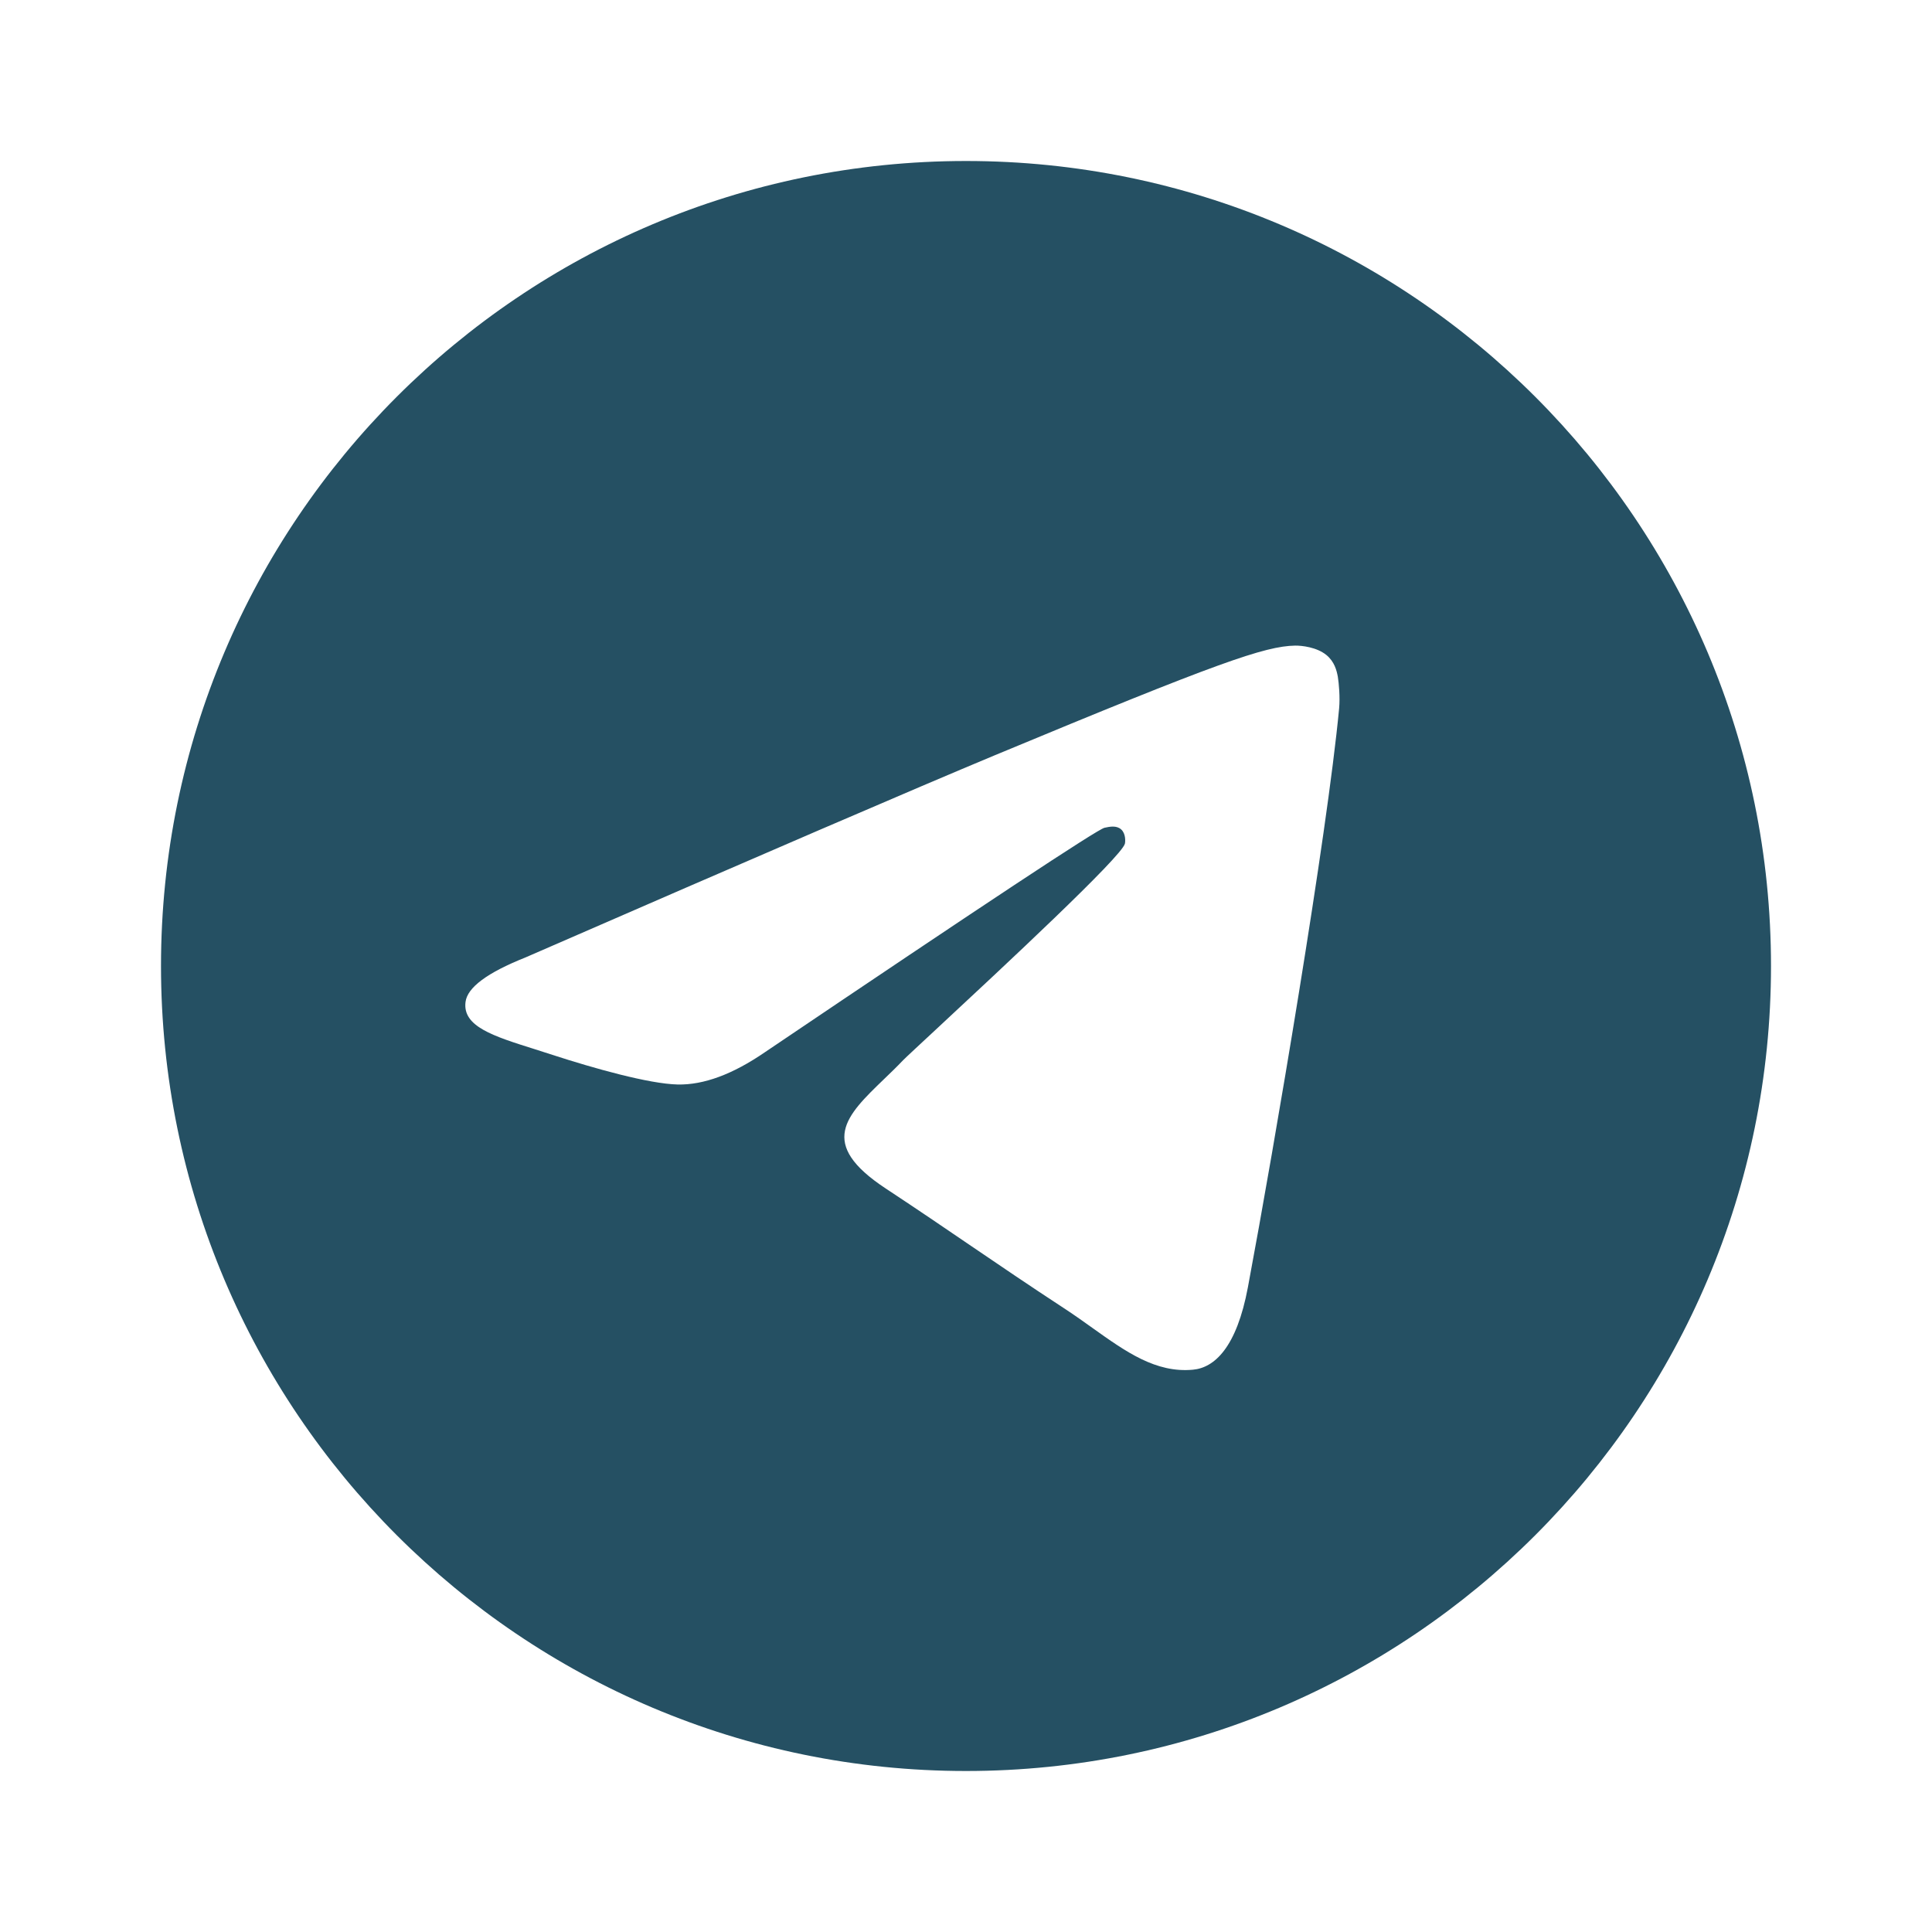
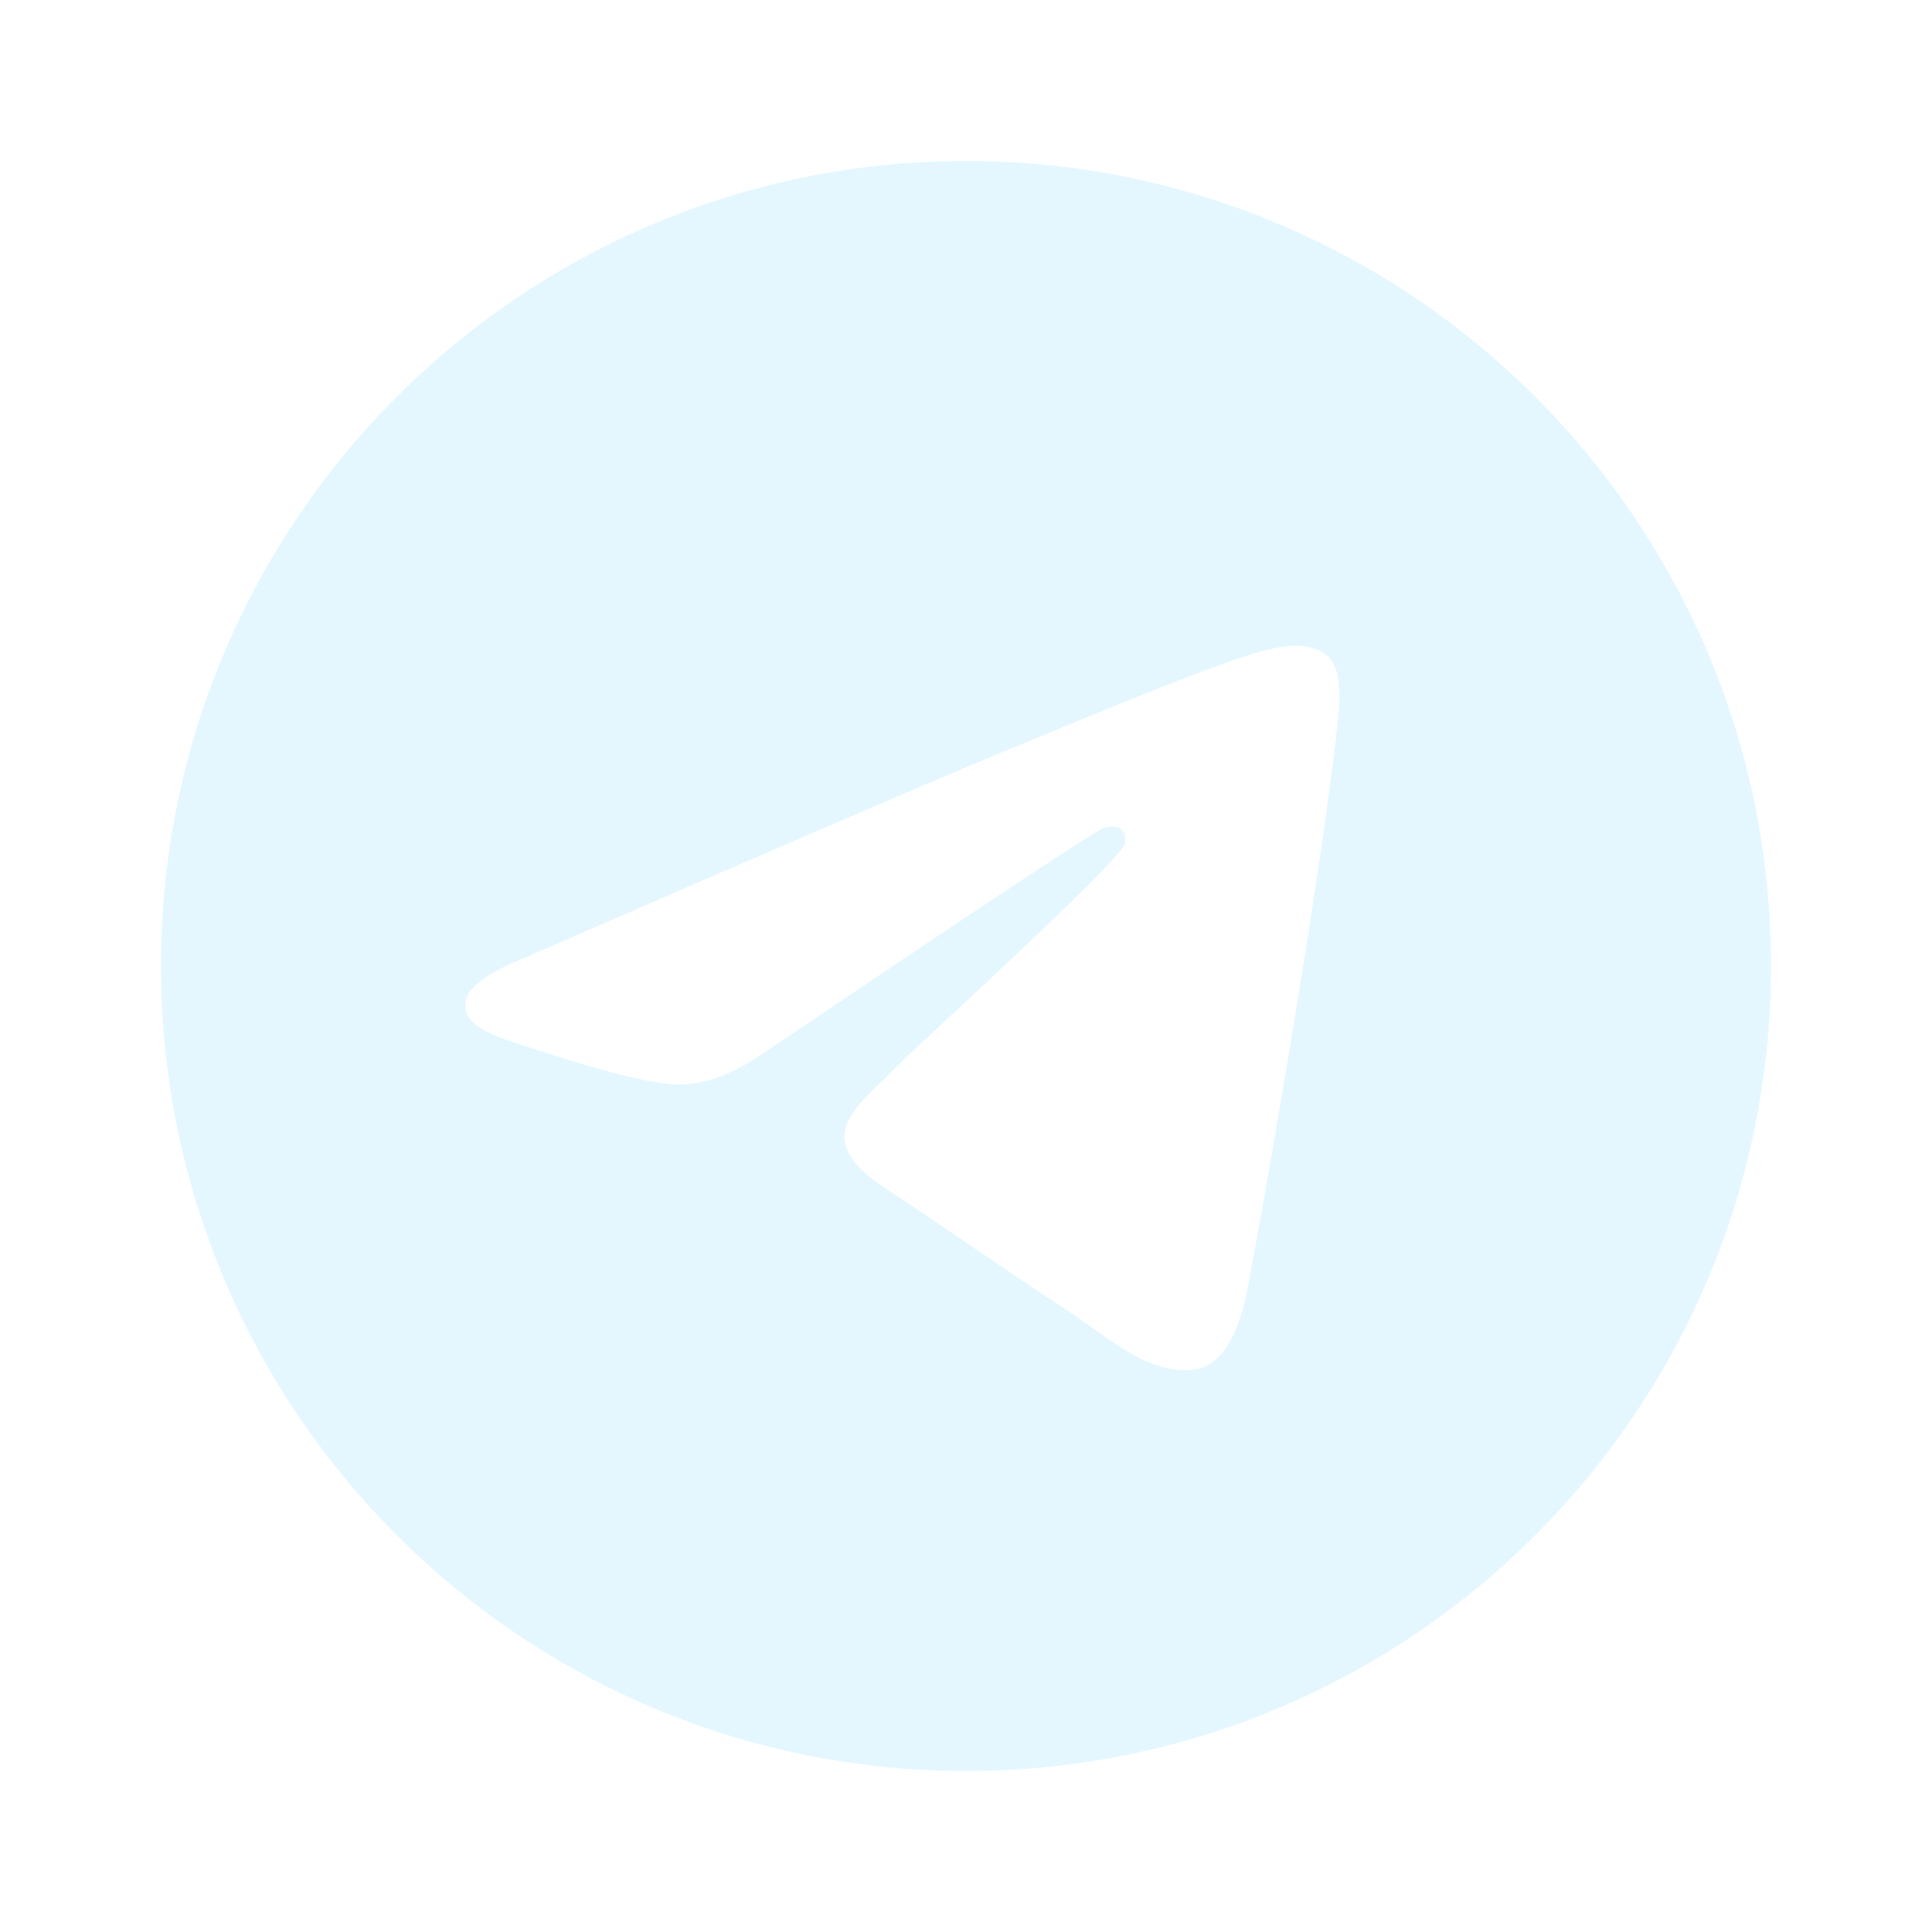
<svg xmlns="http://www.w3.org/2000/svg" width="24" height="24" viewBox="0 0 24 24" fill="none">
-   <path fill-rule="evenodd" clip-rule="evenodd" d="M22 12C22 17.523 17.523 22 12 22C6.477 22 2 17.523 2 12C2 6.477 6.477 2 12 2C17.523 2 22 6.477 22 12ZM12.358 9.382C11.386 9.787 9.442 10.624 6.527 11.894C6.053 12.083 5.805 12.267 5.783 12.447C5.744 12.751 6.126 12.871 6.645 13.034C6.715 13.056 6.788 13.079 6.863 13.104C7.374 13.27 8.061 13.464 8.418 13.472C8.742 13.479 9.103 13.345 9.502 13.071C12.226 11.232 13.632 10.303 13.72 10.283C13.783 10.269 13.869 10.251 13.927 10.303C13.986 10.355 13.98 10.454 13.974 10.48C13.936 10.641 12.44 12.032 11.666 12.752C11.425 12.976 11.253 13.135 11.218 13.171C11.14 13.253 11.06 13.33 10.983 13.404C10.509 13.861 10.153 14.204 11.003 14.764C11.411 15.033 11.738 15.256 12.064 15.478C12.42 15.72 12.775 15.962 13.235 16.263C13.352 16.34 13.463 16.419 13.572 16.497C13.987 16.793 14.359 17.058 14.819 17.015C15.086 16.991 15.362 16.74 15.502 15.99C15.834 14.219 16.485 10.382 16.635 8.801C16.648 8.662 16.632 8.485 16.619 8.407C16.605 8.329 16.577 8.218 16.476 8.136C16.356 8.039 16.171 8.019 16.089 8.02C15.713 8.027 15.135 8.227 12.358 9.382Z" fill="#255063" />
+   <path fill-rule="evenodd" clip-rule="evenodd" d="M22 12C22 17.523 17.523 22 12 22C6.477 22 2 17.523 2 12C2 6.477 6.477 2 12 2C17.523 2 22 6.477 22 12ZM12.358 9.382C11.386 9.787 9.442 10.624 6.527 11.894C6.053 12.083 5.805 12.267 5.783 12.447C5.744 12.751 6.126 12.871 6.645 13.034C6.715 13.056 6.788 13.079 6.863 13.104C7.374 13.27 8.061 13.464 8.418 13.472C8.742 13.479 9.103 13.345 9.502 13.071C12.226 11.232 13.632 10.303 13.72 10.283C13.783 10.269 13.869 10.251 13.927 10.303C13.986 10.355 13.98 10.454 13.974 10.48C13.936 10.641 12.44 12.032 11.666 12.752C11.425 12.976 11.253 13.135 11.218 13.171C11.14 13.253 11.06 13.33 10.983 13.404C10.509 13.861 10.153 14.204 11.003 14.764C11.411 15.033 11.738 15.256 12.064 15.478C12.42 15.72 12.775 15.962 13.235 16.263C13.352 16.34 13.463 16.419 13.572 16.497C13.987 16.793 14.359 17.058 14.819 17.015C15.086 16.991 15.362 16.74 15.502 15.99C15.834 14.219 16.485 10.382 16.635 8.801C16.648 8.662 16.632 8.485 16.619 8.407C16.605 8.329 16.577 8.218 16.476 8.136C16.356 8.039 16.171 8.019 16.089 8.02C15.713 8.027 15.135 8.227 12.358 9.382Z" fill="#E4F7FF" />
</svg>
